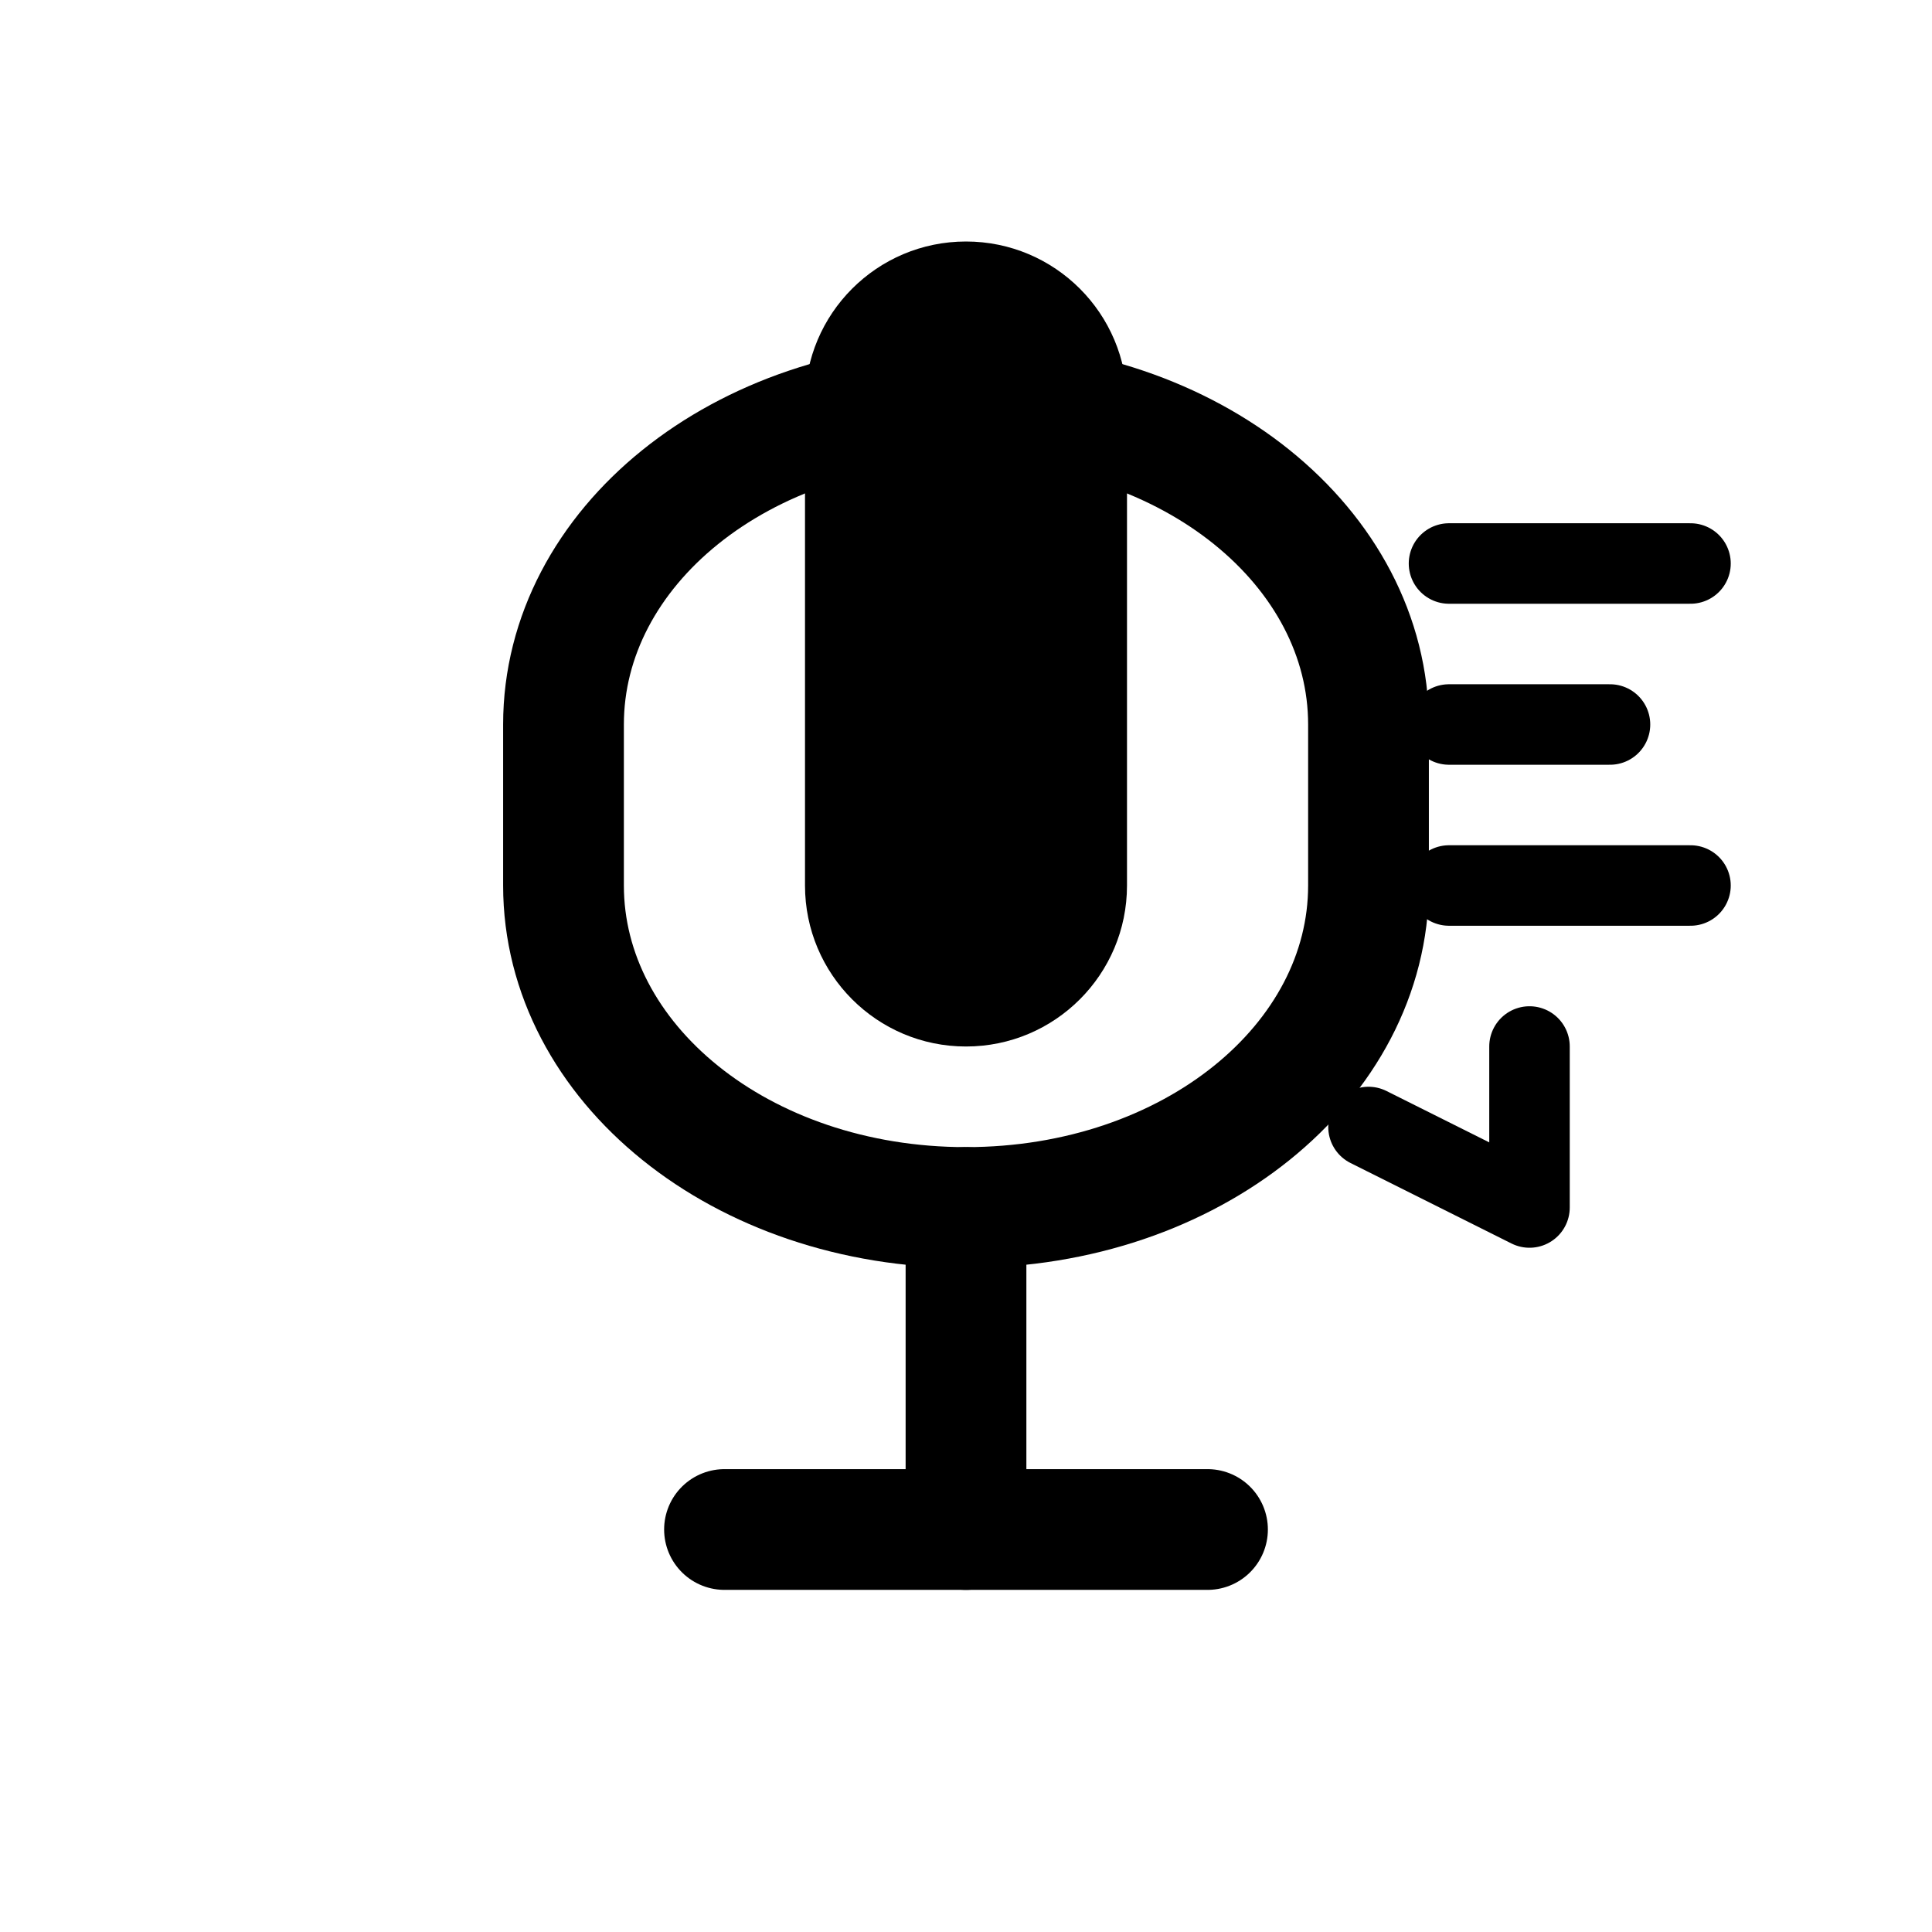
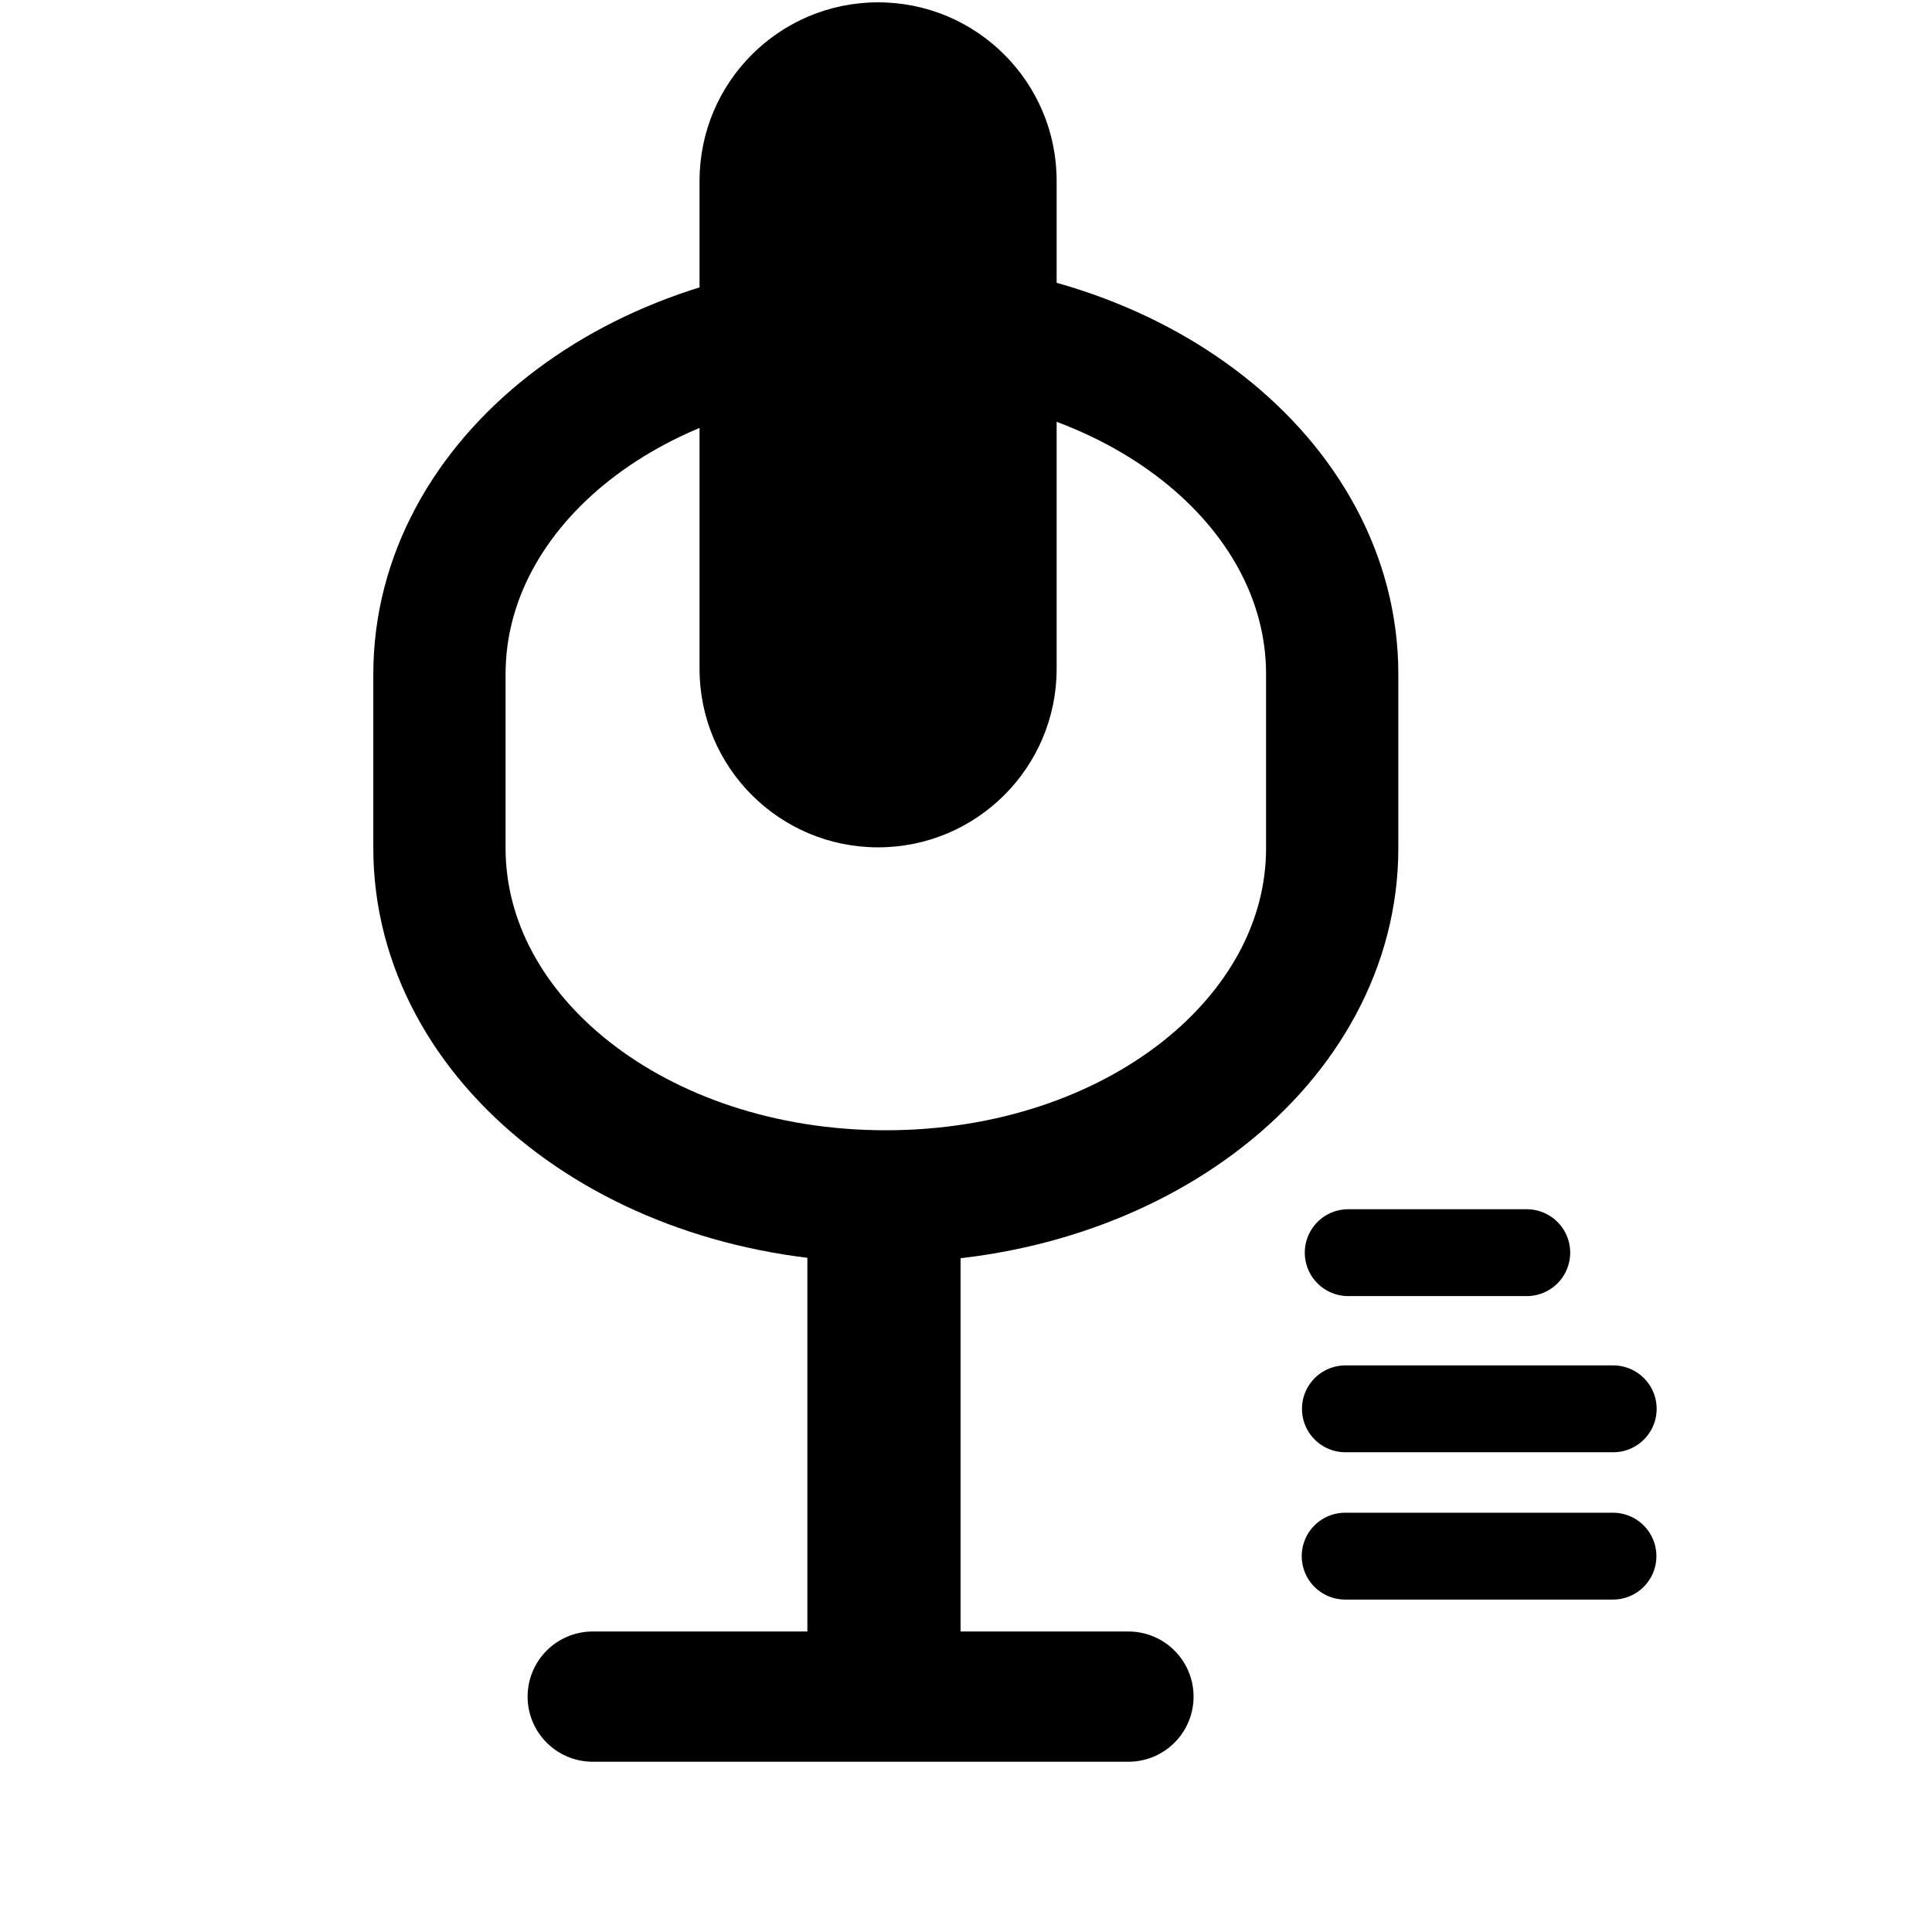
- <svg xmlns="http://www.w3.org/2000/svg" width="24" height="24" viewBox="0 0 24 24">
-   <rect x="10" y="3" width="4" height="10" rx="2" fill="currentColor" />
-   <path d="M12 15 L12 19" stroke="currentColor" stroke-width="1.5" stroke-linecap="round" />
-   <path d="M9 19 L15 19" stroke="currentColor" stroke-width="1.5" stroke-linecap="round" />
-   <path d="M7 9 C7 6.8 9.2 5 12 5 C14.8 5 17 6.8 17 9 L17 11 C17 13.2 14.8 15 12 15 C9.2 15 7 13.2 7 11 L7 9" stroke="currentColor" stroke-width="1.5" fill="none" />
-   <path d="M18 7 L21 7" stroke="currentColor" stroke-width="1" stroke-linecap="round" />
-   <path d="M18 9 L20 9" stroke="currentColor" stroke-width="1" stroke-linecap="round" />
-   <path d="M18 11 L21 11" stroke="currentColor" stroke-width="1" stroke-linecap="round" />
-   <path d="M19 13 L19 15 L17 14" stroke="currentColor" stroke-width="1" stroke-linecap="round" stroke-linejoin="round" fill="none" />
+ <svg xmlns="http://www.w3.org/2000/svg" width="24" height="24" viewBox="0 0 24 24" version="1.1" id="svg79">
+   <defs id="defs83" />
+   <rect x="8.69" y="0.029" width="4.436" height="10.497" rx="2.218" fill="currentColor" id="rect63" style="stroke-width:1.079" />
+   <path d="m 10.981,15.059 v 5.802" stroke="currentColor" stroke-width="1.903" stroke-linecap="round" id="path65" />
+   <path d="M 7.363,21.076 H 14.018" stroke="currentColor" stroke-width="1.618" stroke-linecap="round" id="path67" />
+   <path d="m 5.459,8.373 c 0,-2.379 2.44,-4.326 5.545,-4.326 3.105,0 5.545,1.947 5.545,4.326 v 2.163 c 0,2.379 -2.44,4.326 -5.545,4.326 -3.105,0 -5.545,-1.947 -5.545,-4.326 V 8.373" stroke="currentColor" stroke-width="1.643" fill="none" id="path69" />
+   <path d="m 16.71,19.331 h 3.327" stroke="currentColor" stroke-width="1.079" stroke-linecap="round" id="path71" />
+   <path d="m 16.748,15.561 h 2.218" stroke="currentColor" stroke-width="1.079" stroke-linecap="round" id="path73" />
+   <path d="m 16.713,17.501 h 3.327" stroke="currentColor" stroke-width="1.079" stroke-linecap="round" id="path75" />
</svg>
